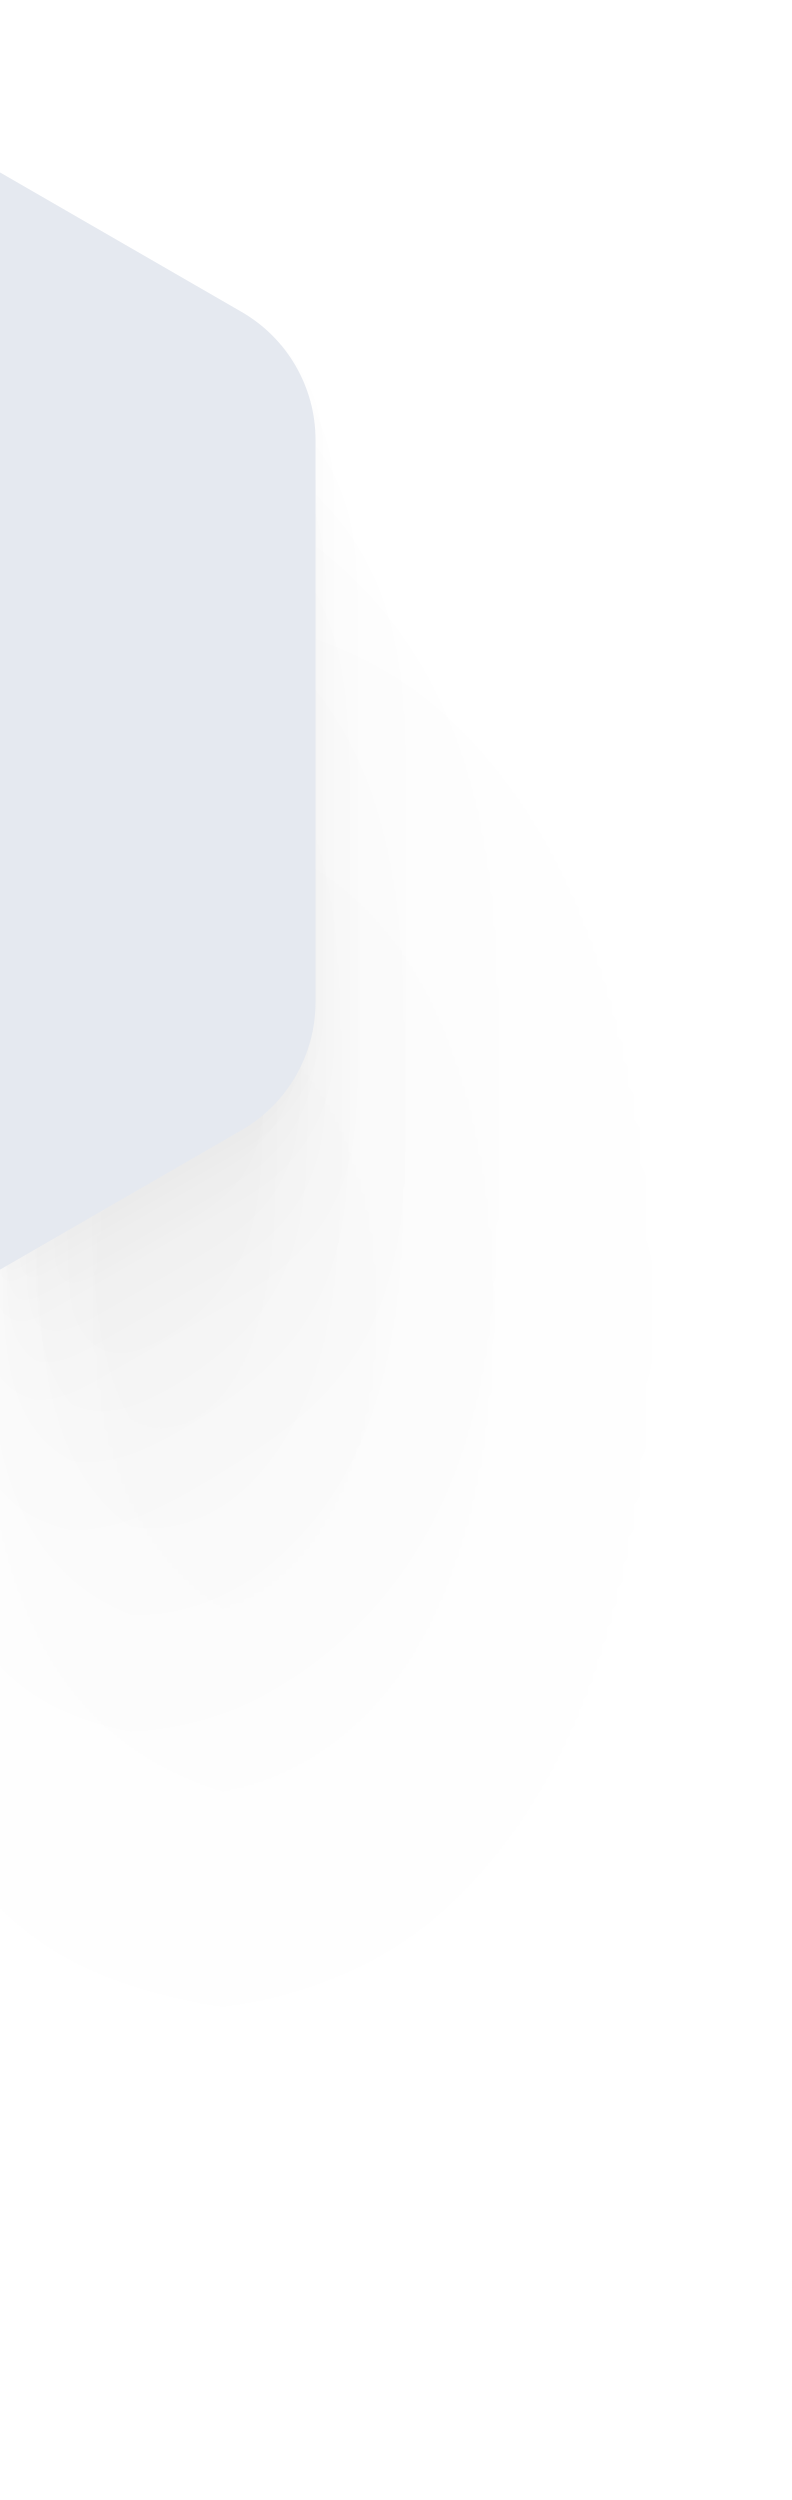
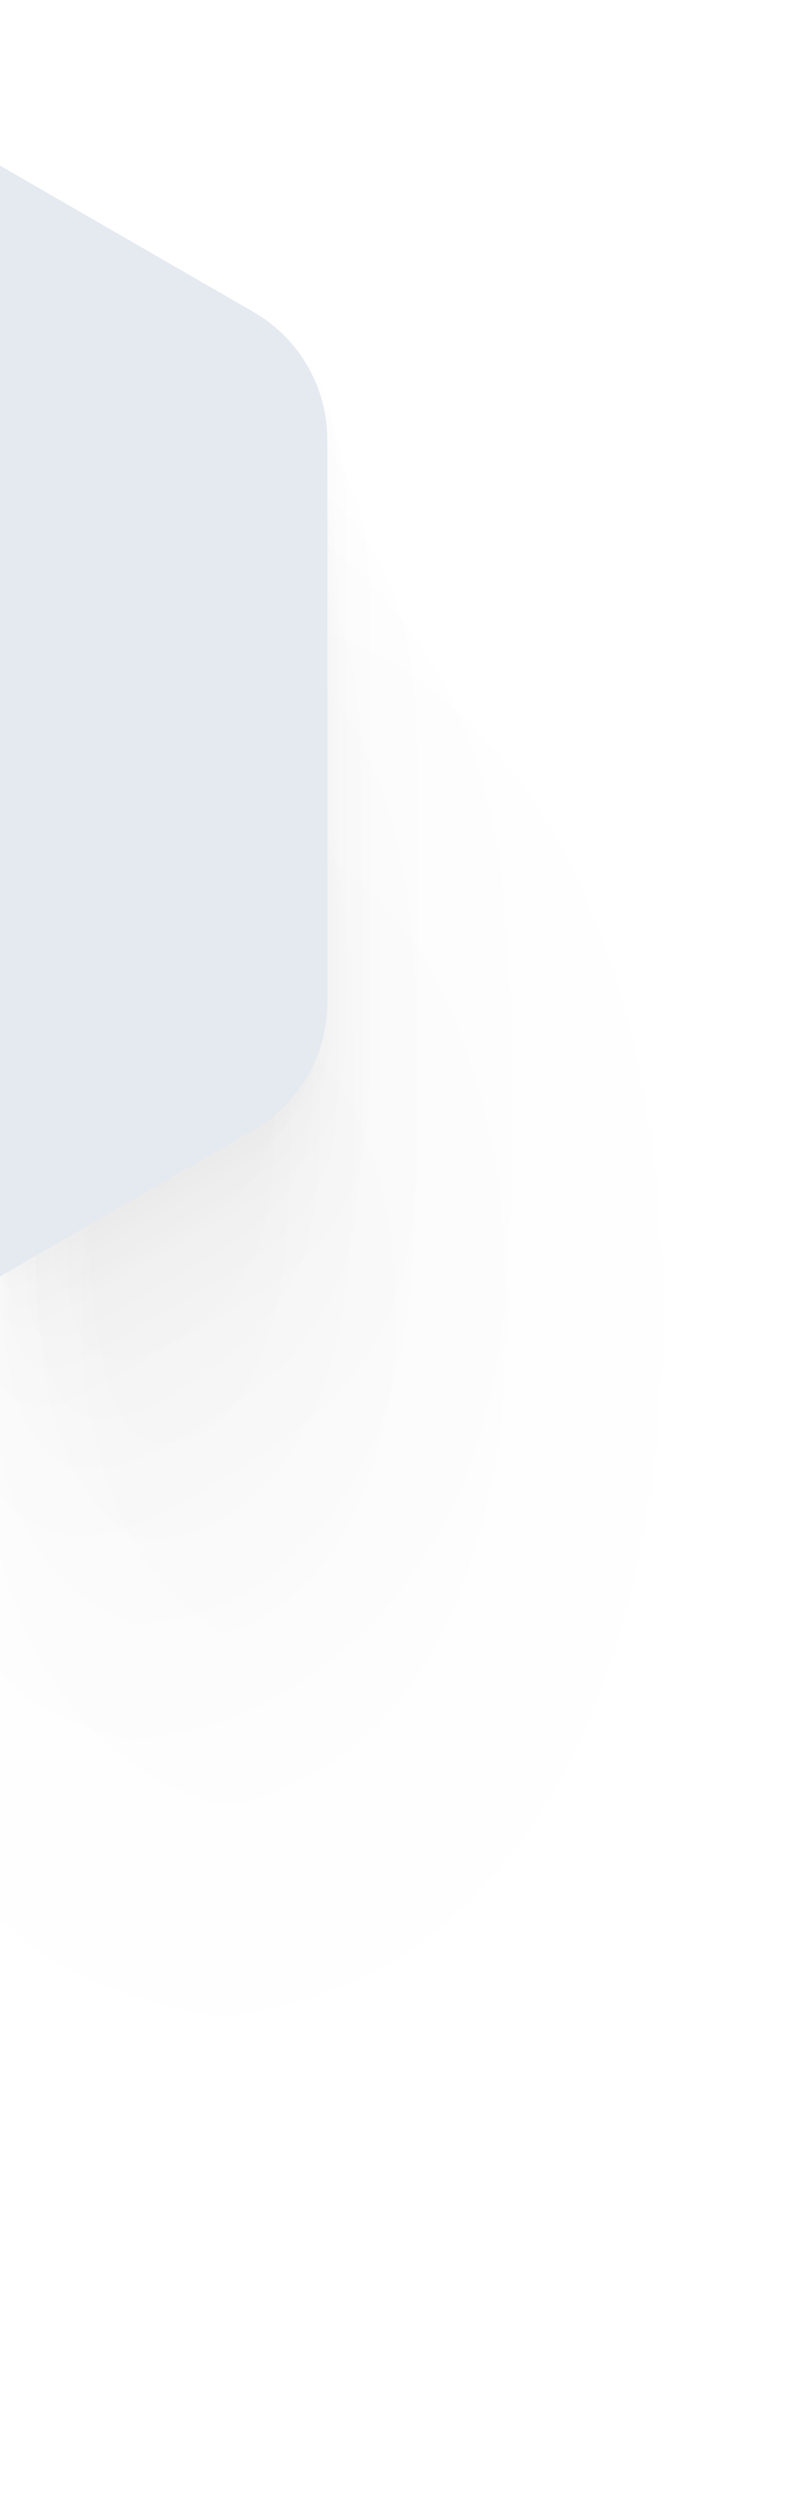
- <svg xmlns="http://www.w3.org/2000/svg" width="134" height="423" viewBox="0 0 134 423" fill="none">
-   <g filter="url(#filter0_dddddd_1_390)">
-     <path d="M-66.5 5.217C-58.765 0.751 -49.235 0.751 -41.5 5.217L40.887 52.783C48.622 57.249 53.387 65.502 53.387 74.434V169.566C53.387 178.498 48.622 186.751 40.887 191.217L-41.5 238.783C-49.235 243.249 -58.765 243.249 -66.5 238.783L-148.887 191.217C-156.622 186.751 -161.387 178.498 -161.387 169.566V74.434C-161.387 65.502 -156.622 57.249 -148.887 52.783L-66.5 5.217Z" fill="#E5E9F0" />
+ <svg xmlns="http://www.w3.org/2000/svg" width="136" height="423" viewBox="0 0 136 423" fill="none">
+   <g filter="url(#filter0_dddddd_426_6932)">
+     <path d="M-64.5 5.217C-56.765 0.751 -47.235 0.751 -39.5 5.217L42.887 52.783C50.622 57.249 55.387 65.502 55.387 74.434V169.566C55.387 178.498 50.622 186.751 42.887 191.217L-39.5 238.783C-47.235 243.249 -56.765 243.249 -64.5 238.783L-146.887 191.217C-154.622 186.751 -159.387 178.498 -159.387 169.566V74.434C-159.387 65.502 -154.622 57.249 -146.887 52.783L-64.5 5.217Z" fill="#E5E9F0" />
  </g>
  <defs>
-     <filter id="filter0_dddddd_1_390" x="-241.387" y="0.571" width="374.774" height="421.561" filterUnits="userSpaceOnUse" color-interpolation-filters="sRGB">
+     <filter id="filter0_dddddd_426_6932" x="-239.387" y="0.571" width="374.774" height="421.561" filterUnits="userSpaceOnUse" color-interpolation-filters="sRGB">
      <feFlood flood-opacity="0" result="BackgroundImageFix" />
      <feColorMatrix in="SourceAlpha" type="matrix" values="0 0 0 0 0 0 0 0 0 0 0 0 0 0 0 0 0 0 127 0" result="hardAlpha" />
      <feOffset dy="1.852" />
      <feGaussianBlur stdDeviation="1.574" />
      <feColorMatrix type="matrix" values="0 0 0 0 0 0 0 0 0 0 0 0 0 0 0 0 0 0 0.01 0" />
-       <feBlend mode="normal" in2="BackgroundImageFix" result="effect1_dropShadow_1_390" />
+       <feBlend mode="normal" in2="BackgroundImageFix" result="effect1_dropShadow_426_6932" />
      <feColorMatrix in="SourceAlpha" type="matrix" values="0 0 0 0 0 0 0 0 0 0 0 0 0 0 0 0 0 0 127 0" result="hardAlpha" />
      <feOffset dy="8.148" />
      <feGaussianBlur stdDeviation="3.259" />
      <feColorMatrix type="matrix" values="0 0 0 0 0 0 0 0 0 0 0 0 0 0 0 0 0 0 0.012 0" />
-       <feBlend mode="normal" in2="effect1_dropShadow_1_390" result="effect2_dropShadow_1_390" />
+       <feBlend mode="normal" in2="effect1_dropShadow_426_6932" result="effect2_dropShadow_426_6932" />
      <feColorMatrix in="SourceAlpha" type="matrix" values="0 0 0 0 0 0 0 0 0 0 0 0 0 0 0 0 0 0 127 0" result="hardAlpha" />
      <feOffset dy="20" />
      <feGaussianBlur stdDeviation="6.5" />
      <feColorMatrix type="matrix" values="0 0 0 0 0 0 0 0 0 0 0 0 0 0 0 0 0 0 0.015 0" />
-       <feBlend mode="normal" in2="effect2_dropShadow_1_390" result="effect3_dropShadow_1_390" />
+       <feBlend mode="normal" in2="effect2_dropShadow_426_6932" result="effect3_dropShadow_426_6932" />
      <feColorMatrix in="SourceAlpha" type="matrix" values="0 0 0 0 0 0 0 0 0 0 0 0 0 0 0 0 0 0 127 0" result="hardAlpha" />
      <feOffset dy="38.519" />
      <feGaussianBlur stdDeviation="12.741" />
      <feColorMatrix type="matrix" values="0 0 0 0 0 0 0 0 0 0 0 0 0 0 0 0 0 0 0.018 0" />
-       <feBlend mode="normal" in2="effect3_dropShadow_1_390" result="effect4_dropShadow_1_390" />
+       <feBlend mode="normal" in2="effect3_dropShadow_426_6932" result="effect4_dropShadow_426_6932" />
      <feColorMatrix in="SourceAlpha" type="matrix" values="0 0 0 0 0 0 0 0 0 0 0 0 0 0 0 0 0 0 127 0" result="hardAlpha" />
      <feOffset dy="64.815" />
      <feGaussianBlur stdDeviation="23.426" />
      <feColorMatrix type="matrix" values="0 0 0 0 0 0 0 0 0 0 0 0 0 0 0 0 0 0 0.023 0" />
-       <feBlend mode="normal" in2="effect4_dropShadow_1_390" result="effect5_dropShadow_1_390" />
+       <feBlend mode="normal" in2="effect4_dropShadow_426_6932" result="effect5_dropShadow_426_6932" />
      <feColorMatrix in="SourceAlpha" type="matrix" values="0 0 0 0 0 0 0 0 0 0 0 0 0 0 0 0 0 0 127 0" result="hardAlpha" />
      <feOffset dy="100" />
      <feGaussianBlur stdDeviation="40" />
      <feColorMatrix type="matrix" values="0 0 0 0 0 0 0 0 0 0 0 0 0 0 0 0 0 0 0.03 0" />
-       <feBlend mode="normal" in2="effect5_dropShadow_1_390" result="effect6_dropShadow_1_390" />
-       <feBlend mode="normal" in="SourceGraphic" in2="effect6_dropShadow_1_390" result="shape" />
+       <feBlend mode="normal" in2="effect5_dropShadow_426_6932" result="effect6_dropShadow_426_6932" />
+       <feBlend mode="normal" in="SourceGraphic" in2="effect6_dropShadow_426_6932" result="shape" />
    </filter>
  </defs>
</svg>
